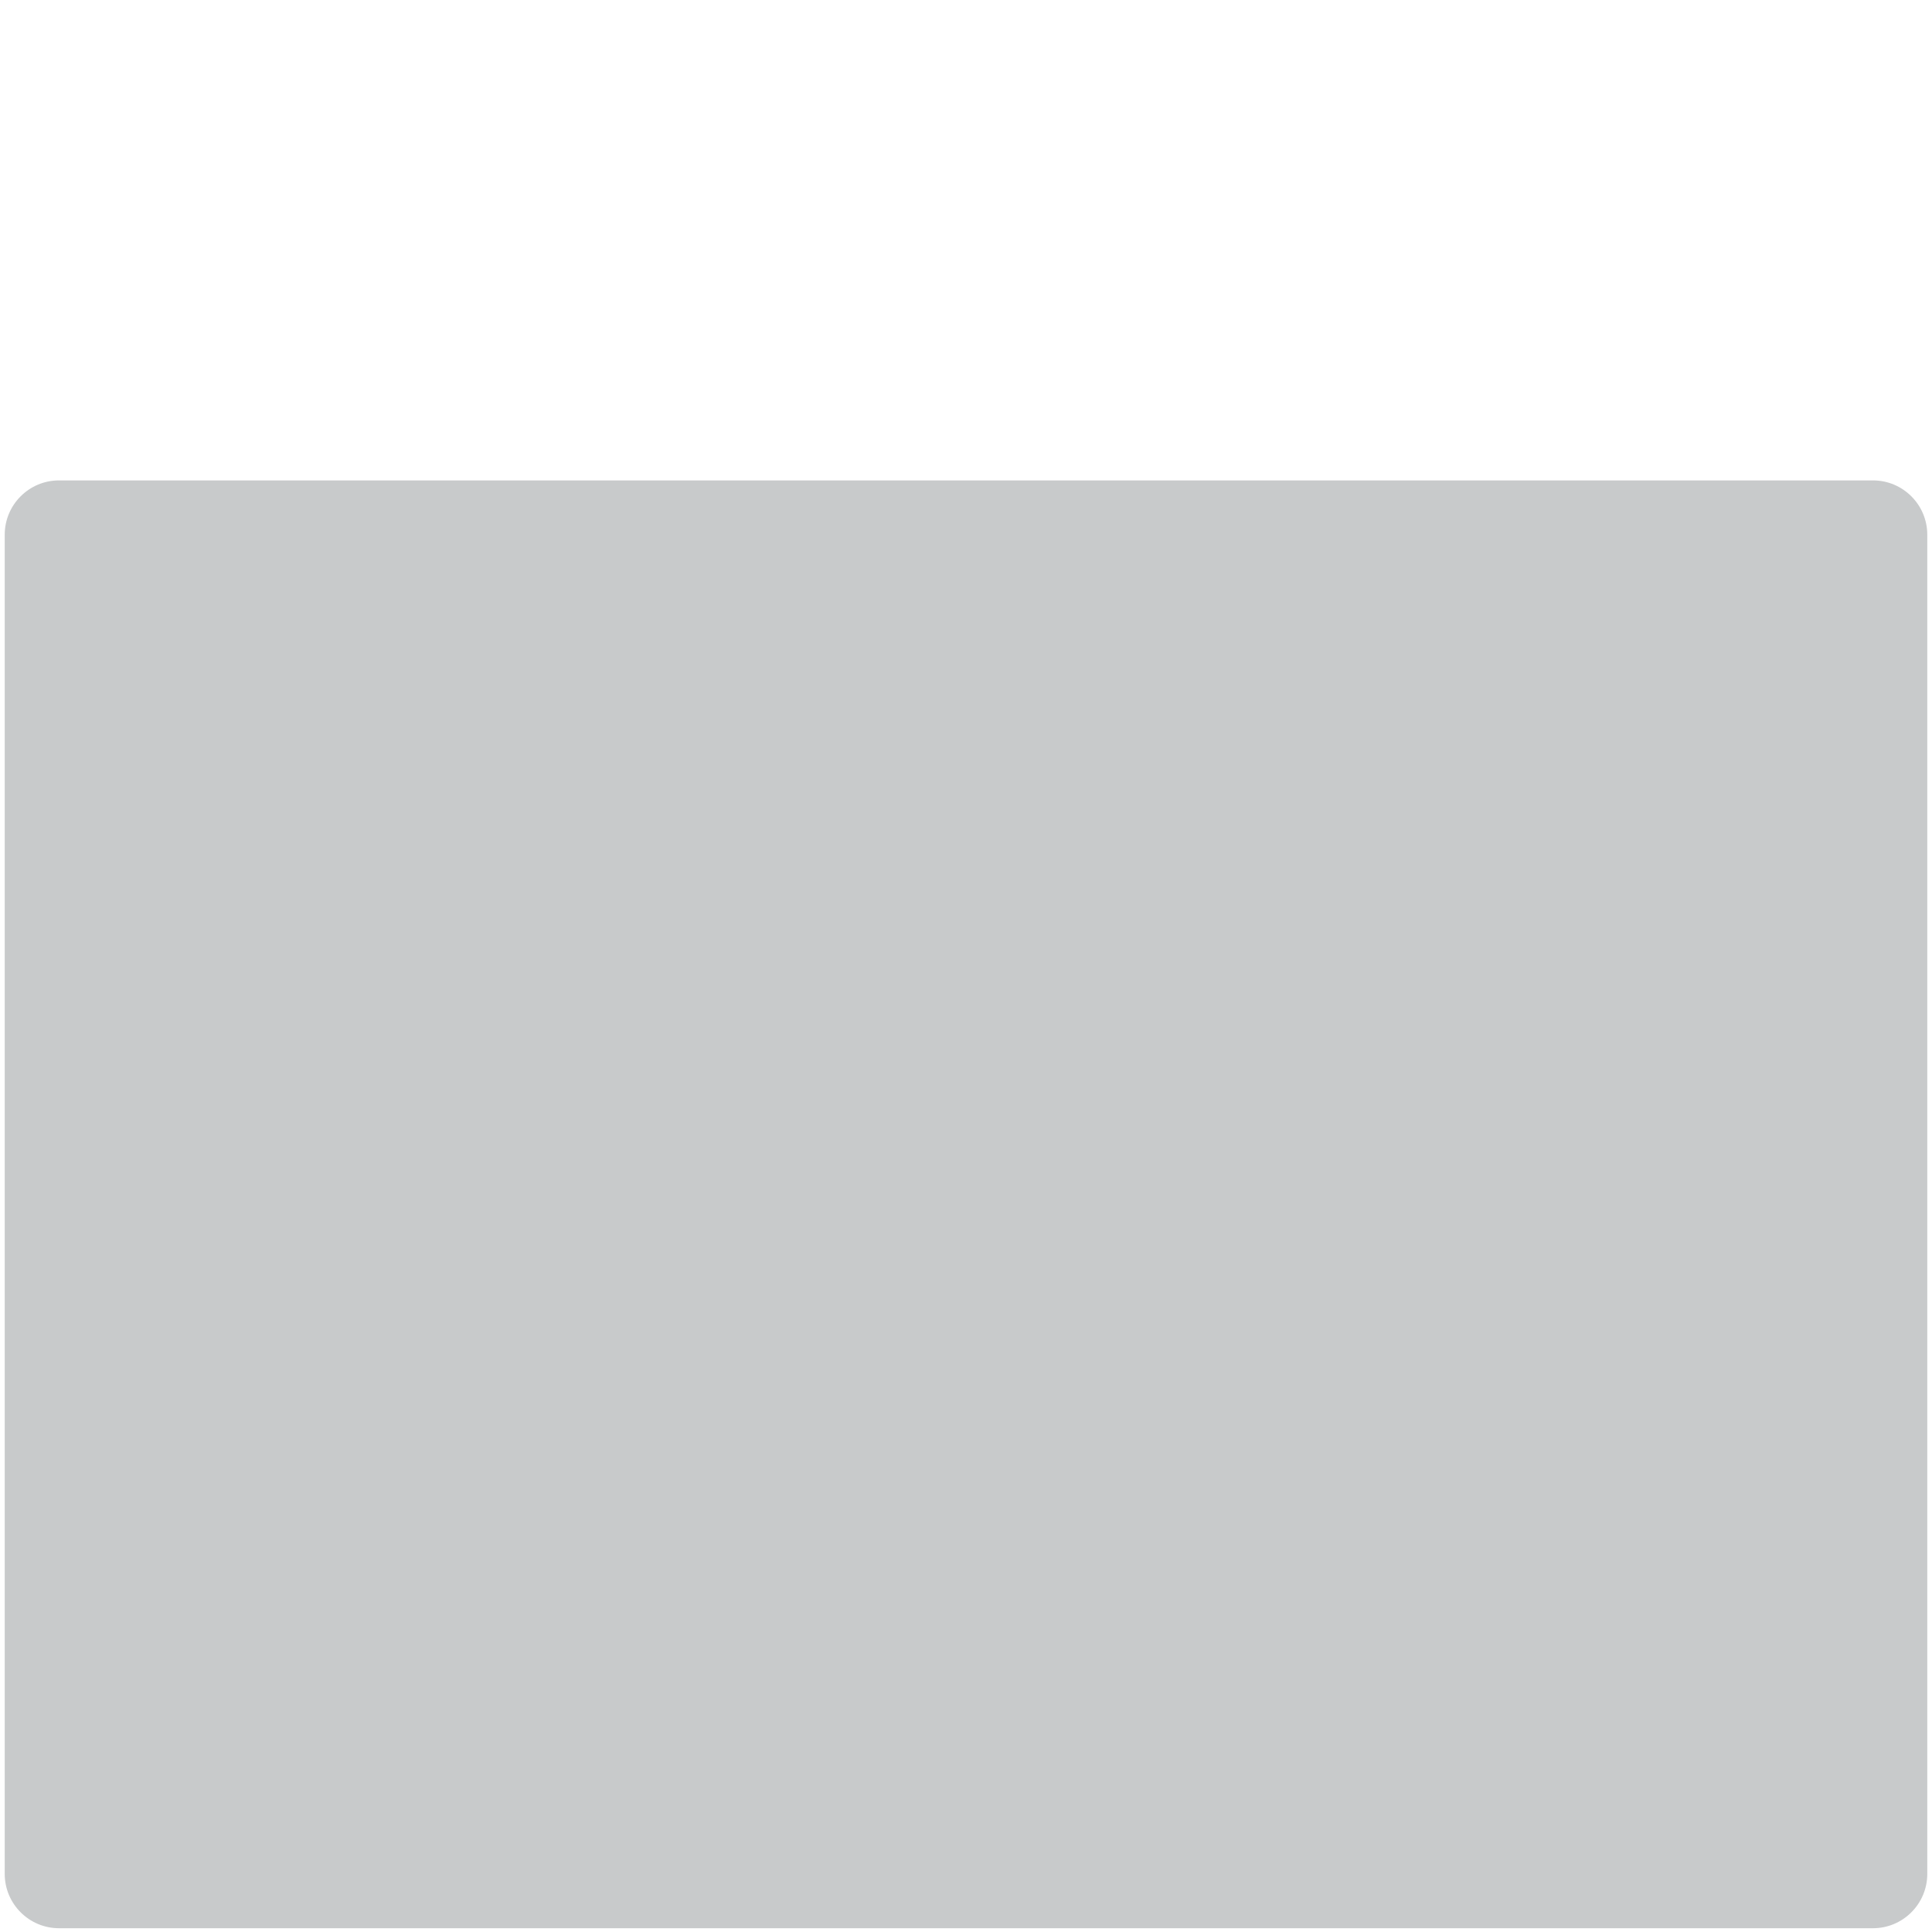
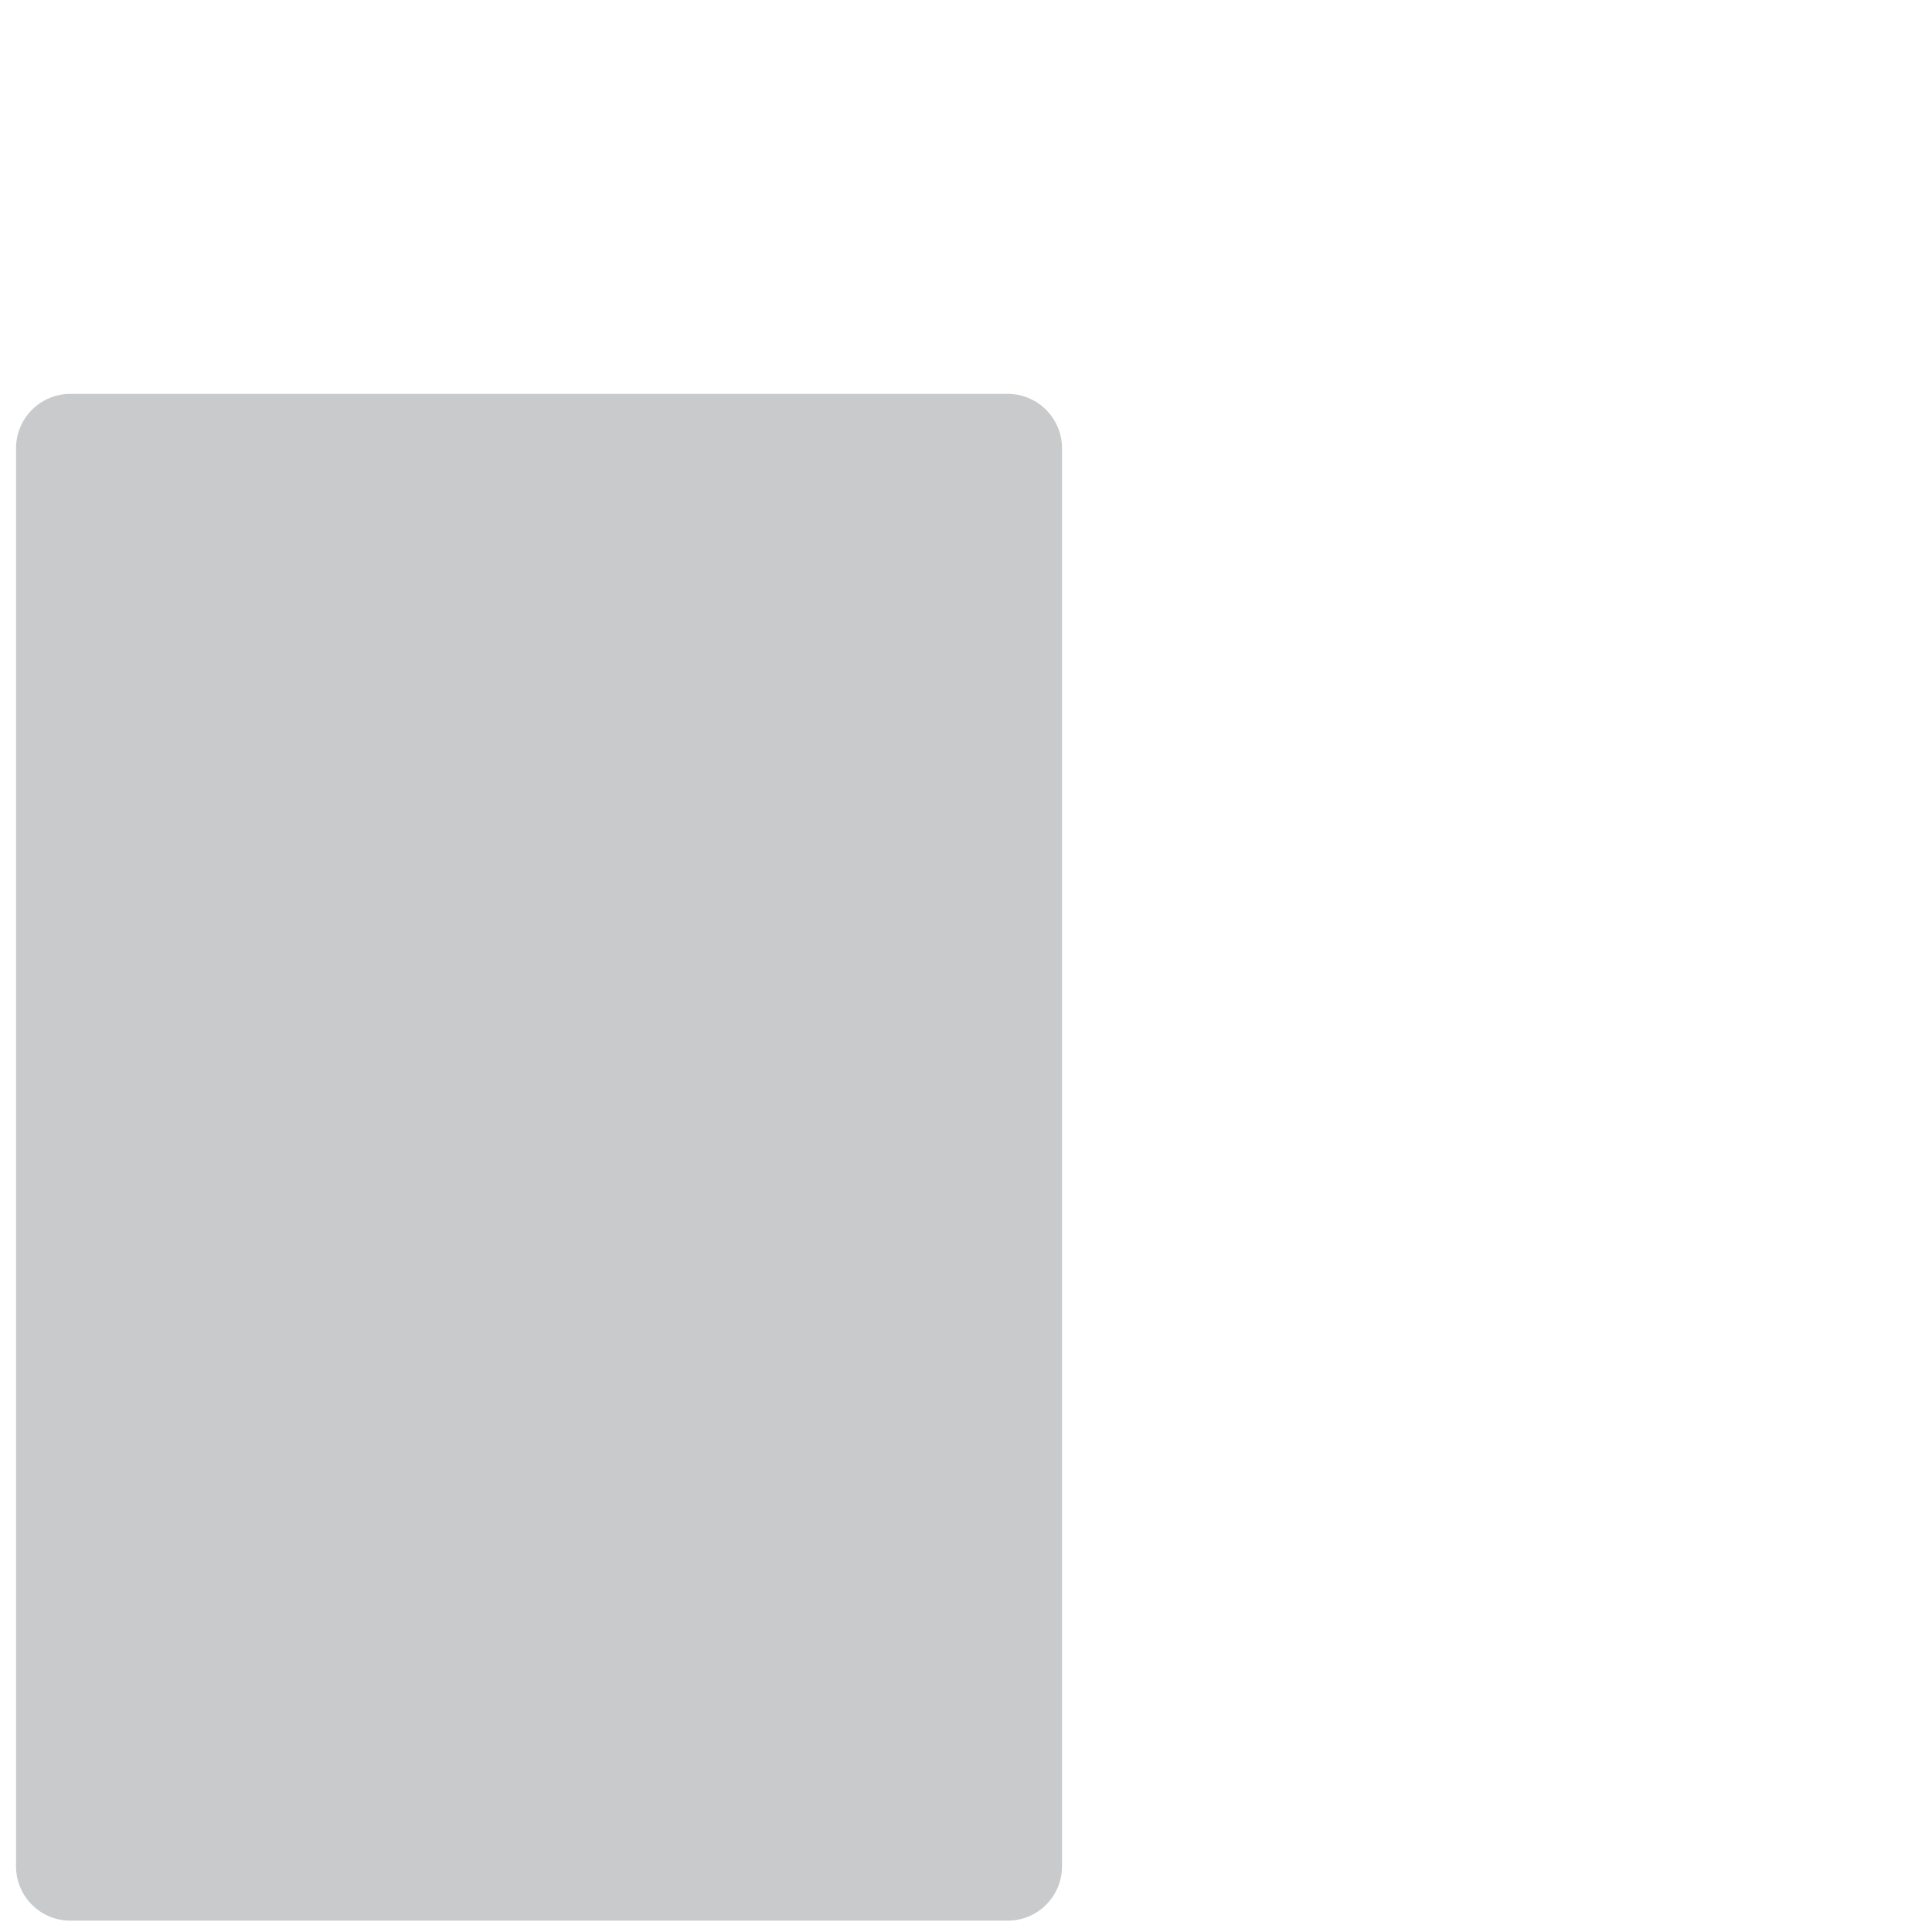
- <svg xmlns="http://www.w3.org/2000/svg" viewBox="0 0 512 512" enable-background="new 0 0 512 512">
-   <path fill="#C8CACB" d="M496.348 127.312H15.652c-7.953 0-14.4 6.447-14.4 14.4V496.6c0 7.953 6.447 14.4 14.4 14.4h480.696c7.953 0 14.4-6.447 14.4-14.4V141.712c0-7.953-6.447-14.4-14.4-14.4z" />
+ <svg xmlns="http://www.w3.org/2000/svg" version="1.1" x="0px" y="0px" viewBox="0 0 512 512" enable-background="new 0 0 512 512" xml:space="preserve">
+   <g id="Layer_2">
+     <path fill="#C8CACB" d="M267.04,104.384H18.654c-7.953,0-14.4,6.447-14.4,14.4v375.814c0,7.953,6.447,14.4,14.4,14.4H267.04   c7.953,0,14.4-6.447,14.4-14.4V118.784C281.44,110.831,274.993,104.384,267.04,104.384z" />
+   </g>
+   <g id="Layer_1">
+ </g>
</svg>
